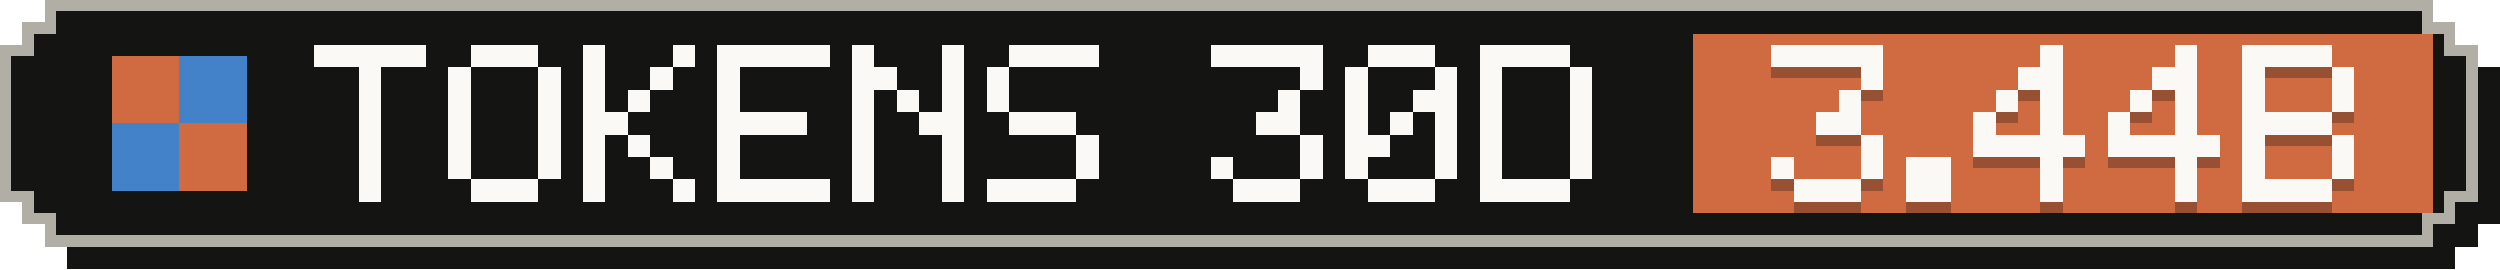
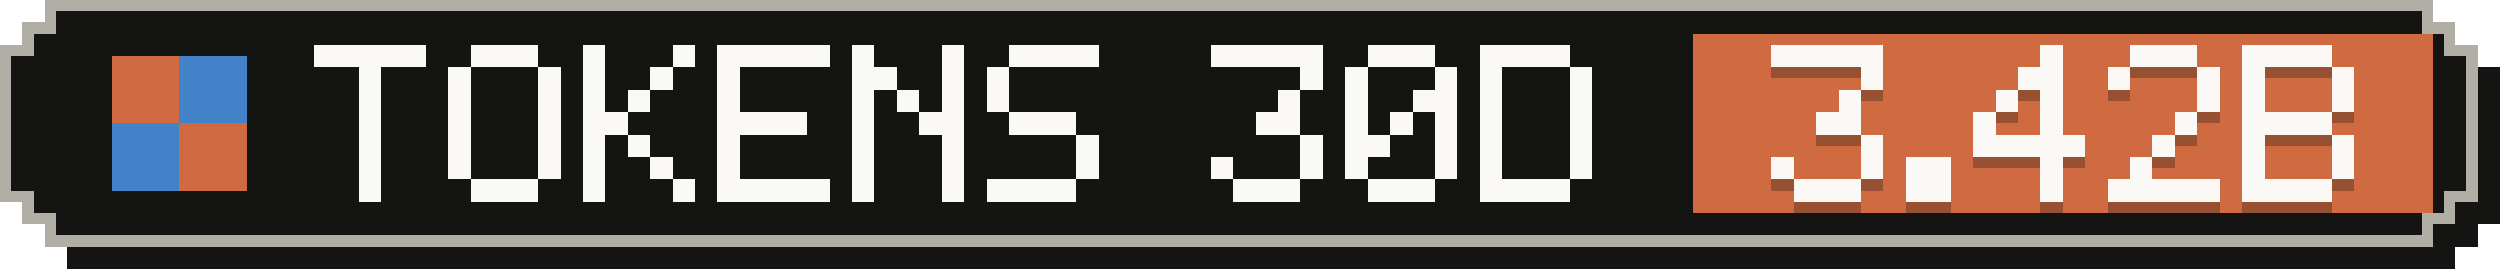
- <svg xmlns="http://www.w3.org/2000/svg" width="223" height="24" viewBox="0 0 223 24" role="img" aria-label="Tokens, last 30 days: 3.44B">
+ <svg xmlns="http://www.w3.org/2000/svg" width="223" height="24" viewBox="0 0 223 24" role="img" aria-label="Tokens, last 30 days: 3.42B">
  <g shape-rendering="crispEdges">
    <path fill="#141413" d="M6,2 H219 V4 H221 V6 H223 V20 H221 V22 H219 V24 H6 V22 H4 V20 H2 V6 H4 V4 H6 Z" />
    <path fill="#b0aea5" d="M4,0 H217 V2 H219 V4 H221 V18 H219 V20 H217 V22 H4 V20 H2 V18 H0 V4 H2 V2 H4 Z" />
    <path fill="#141413" d="M5,1 H216 V3 H218 V5 H220 V17 H218 V19 H216 V21 H5 V19 H3 V17 H1 V5 H3 V3 H5 Z" />
    <rect fill="#d06a41" x="151" y="3" width="66" height="16" />
    <g fill="#d06a41">
      <rect x="10" y="5" width="6" height="6" />
      <rect x="16" y="11" width="6" height="6" />
    </g>
    <g fill="#4382c9">
      <rect x="16" y="5" width="6" height="6" />
      <rect x="10" y="11" width="6" height="6" />
    </g>
    <g fill="#faf9f5">
      <rect x="28" y="4" width="10" height="2" />
      <rect x="32" y="6" width="2" height="2" />
      <rect x="32" y="8" width="2" height="2" />
      <rect x="32" y="10" width="2" height="2" />
      <rect x="32" y="12" width="2" height="2" />
      <rect x="32" y="14" width="2" height="2" />
      <rect x="32" y="16" width="2" height="2" />
      <rect x="42" y="4" width="6" height="2" />
      <rect x="40" y="6" width="2" height="2" />
      <rect x="48" y="6" width="2" height="2" />
      <rect x="40" y="8" width="2" height="2" />
      <rect x="48" y="8" width="2" height="2" />
      <rect x="40" y="10" width="2" height="2" />
      <rect x="48" y="10" width="2" height="2" />
      <rect x="40" y="12" width="2" height="2" />
      <rect x="48" y="12" width="2" height="2" />
      <rect x="40" y="14" width="2" height="2" />
      <rect x="48" y="14" width="2" height="2" />
      <rect x="42" y="16" width="6" height="2" />
      <rect x="52" y="4" width="2" height="2" />
      <rect x="60" y="4" width="2" height="2" />
      <rect x="52" y="6" width="2" height="2" />
      <rect x="58" y="6" width="2" height="2" />
      <rect x="52" y="8" width="2" height="2" />
      <rect x="56" y="8" width="2" height="2" />
      <rect x="52" y="10" width="4" height="2" />
      <rect x="52" y="12" width="2" height="2" />
      <rect x="56" y="12" width="2" height="2" />
      <rect x="52" y="14" width="2" height="2" />
      <rect x="58" y="14" width="2" height="2" />
      <rect x="52" y="16" width="2" height="2" />
      <rect x="60" y="16" width="2" height="2" />
      <rect x="64" y="4" width="10" height="2" />
      <rect x="64" y="6" width="2" height="2" />
      <rect x="64" y="8" width="2" height="2" />
      <rect x="64" y="10" width="8" height="2" />
      <rect x="64" y="12" width="2" height="2" />
      <rect x="64" y="14" width="2" height="2" />
      <rect x="64" y="16" width="10" height="2" />
      <rect x="76" y="4" width="2" height="2" />
      <rect x="84" y="4" width="2" height="2" />
      <rect x="76" y="6" width="4" height="2" />
      <rect x="84" y="6" width="2" height="2" />
      <rect x="76" y="8" width="2" height="2" />
      <rect x="80" y="8" width="2" height="2" />
      <rect x="84" y="8" width="2" height="2" />
      <rect x="76" y="10" width="2" height="2" />
      <rect x="82" y="10" width="4" height="2" />
      <rect x="76" y="12" width="2" height="2" />
      <rect x="84" y="12" width="2" height="2" />
      <rect x="76" y="14" width="2" height="2" />
      <rect x="84" y="14" width="2" height="2" />
      <rect x="76" y="16" width="2" height="2" />
      <rect x="84" y="16" width="2" height="2" />
      <rect x="90" y="4" width="8" height="2" />
      <rect x="88" y="6" width="2" height="2" />
      <rect x="88" y="8" width="2" height="2" />
      <rect x="90" y="10" width="6" height="2" />
      <rect x="96" y="12" width="2" height="2" />
      <rect x="96" y="14" width="2" height="2" />
      <rect x="88" y="16" width="8" height="2" />
      <rect x="108" y="4" width="10" height="2" />
      <rect x="116" y="6" width="2" height="2" />
      <rect x="114" y="8" width="2" height="2" />
      <rect x="112" y="10" width="4" height="2" />
      <rect x="116" y="12" width="2" height="2" />
      <rect x="108" y="14" width="2" height="2" />
      <rect x="116" y="14" width="2" height="2" />
      <rect x="110" y="16" width="6" height="2" />
      <rect x="122" y="4" width="6" height="2" />
      <rect x="120" y="6" width="2" height="2" />
      <rect x="128" y="6" width="2" height="2" />
      <rect x="120" y="8" width="2" height="2" />
      <rect x="126" y="8" width="4" height="2" />
      <rect x="120" y="10" width="2" height="2" />
      <rect x="124" y="10" width="2" height="2" />
      <rect x="128" y="10" width="2" height="2" />
      <rect x="120" y="12" width="4" height="2" />
      <rect x="128" y="12" width="2" height="2" />
      <rect x="120" y="14" width="2" height="2" />
      <rect x="128" y="14" width="2" height="2" />
      <rect x="122" y="16" width="6" height="2" />
      <rect x="132" y="4" width="8" height="2" />
      <rect x="132" y="6" width="2" height="2" />
      <rect x="140" y="6" width="2" height="2" />
      <rect x="132" y="8" width="2" height="2" />
      <rect x="140" y="8" width="2" height="2" />
      <rect x="132" y="10" width="2" height="2" />
      <rect x="140" y="10" width="2" height="2" />
      <rect x="132" y="12" width="2" height="2" />
      <rect x="140" y="12" width="2" height="2" />
      <rect x="132" y="14" width="2" height="2" />
      <rect x="140" y="14" width="2" height="2" />
      <rect x="132" y="16" width="8" height="2" />
    </g>
    <g fill="#141413" fill-opacity=".3">
      <rect x="158" y="5" width="10" height="2" />
      <rect x="166" y="7" width="2" height="2" />
      <rect x="164" y="9" width="2" height="2" />
      <rect x="162" y="11" width="4" height="2" />
      <rect x="166" y="13" width="2" height="2" />
      <rect x="158" y="15" width="2" height="2" />
      <rect x="166" y="15" width="2" height="2" />
      <rect x="160" y="17" width="6" height="2" />
      <rect x="170" y="15" width="4" height="2" />
      <rect x="170" y="17" width="4" height="2" />
      <rect x="182" y="5" width="2" height="2" />
      <rect x="180" y="7" width="4" height="2" />
      <rect x="178" y="9" width="2" height="2" />
      <rect x="182" y="9" width="2" height="2" />
      <rect x="176" y="11" width="2" height="2" />
      <rect x="182" y="11" width="2" height="2" />
      <rect x="176" y="13" width="10" height="2" />
      <rect x="182" y="15" width="2" height="2" />
      <rect x="182" y="17" width="2" height="2" />
-       <rect x="194" y="5" width="2" height="2" />
-       <rect x="192" y="7" width="4" height="2" />
-       <rect x="190" y="9" width="2" height="2" />
-       <rect x="194" y="9" width="2" height="2" />
-       <rect x="188" y="11" width="2" height="2" />
+       <rect x="190" y="5" width="6" height="2" />
+       <rect x="188" y="7" width="2" height="2" />
+       <rect x="196" y="7" width="2" height="2" />
+       <rect x="196" y="9" width="2" height="2" />
      <rect x="194" y="11" width="2" height="2" />
-       <rect x="188" y="13" width="10" height="2" />
-       <rect x="194" y="15" width="2" height="2" />
-       <rect x="194" y="17" width="2" height="2" />
+       <rect x="192" y="13" width="2" height="2" />
+       <rect x="190" y="15" width="2" height="2" />
+       <rect x="188" y="17" width="10" height="2" />
      <rect x="200" y="5" width="8" height="2" />
      <rect x="200" y="7" width="2" height="2" />
      <rect x="208" y="7" width="2" height="2" />
      <rect x="200" y="9" width="2" height="2" />
      <rect x="208" y="9" width="2" height="2" />
      <rect x="200" y="11" width="8" height="2" />
      <rect x="200" y="13" width="2" height="2" />
      <rect x="208" y="13" width="2" height="2" />
      <rect x="200" y="15" width="2" height="2" />
      <rect x="208" y="15" width="2" height="2" />
      <rect x="200" y="17" width="8" height="2" />
    </g>
    <g fill="#faf9f5">
      <rect x="158" y="4" width="10" height="2" />
      <rect x="166" y="6" width="2" height="2" />
      <rect x="164" y="8" width="2" height="2" />
      <rect x="162" y="10" width="4" height="2" />
      <rect x="166" y="12" width="2" height="2" />
      <rect x="158" y="14" width="2" height="2" />
      <rect x="166" y="14" width="2" height="2" />
      <rect x="160" y="16" width="6" height="2" />
      <rect x="170" y="14" width="4" height="2" />
      <rect x="170" y="16" width="4" height="2" />
      <rect x="182" y="4" width="2" height="2" />
      <rect x="180" y="6" width="4" height="2" />
      <rect x="178" y="8" width="2" height="2" />
      <rect x="182" y="8" width="2" height="2" />
      <rect x="176" y="10" width="2" height="2" />
      <rect x="182" y="10" width="2" height="2" />
      <rect x="176" y="12" width="10" height="2" />
      <rect x="182" y="14" width="2" height="2" />
      <rect x="182" y="16" width="2" height="2" />
-       <rect x="194" y="4" width="2" height="2" />
-       <rect x="192" y="6" width="4" height="2" />
-       <rect x="190" y="8" width="2" height="2" />
-       <rect x="194" y="8" width="2" height="2" />
-       <rect x="188" y="10" width="2" height="2" />
+       <rect x="190" y="4" width="6" height="2" />
+       <rect x="188" y="6" width="2" height="2" />
+       <rect x="196" y="6" width="2" height="2" />
+       <rect x="196" y="8" width="2" height="2" />
      <rect x="194" y="10" width="2" height="2" />
-       <rect x="188" y="12" width="10" height="2" />
-       <rect x="194" y="14" width="2" height="2" />
-       <rect x="194" y="16" width="2" height="2" />
+       <rect x="192" y="12" width="2" height="2" />
+       <rect x="190" y="14" width="2" height="2" />
+       <rect x="188" y="16" width="10" height="2" />
      <rect x="200" y="4" width="8" height="2" />
      <rect x="200" y="6" width="2" height="2" />
      <rect x="208" y="6" width="2" height="2" />
      <rect x="200" y="8" width="2" height="2" />
      <rect x="208" y="8" width="2" height="2" />
      <rect x="200" y="10" width="8" height="2" />
      <rect x="200" y="12" width="2" height="2" />
      <rect x="208" y="12" width="2" height="2" />
      <rect x="200" y="14" width="2" height="2" />
      <rect x="208" y="14" width="2" height="2" />
      <rect x="200" y="16" width="8" height="2" />
    </g>
  </g>
</svg>
